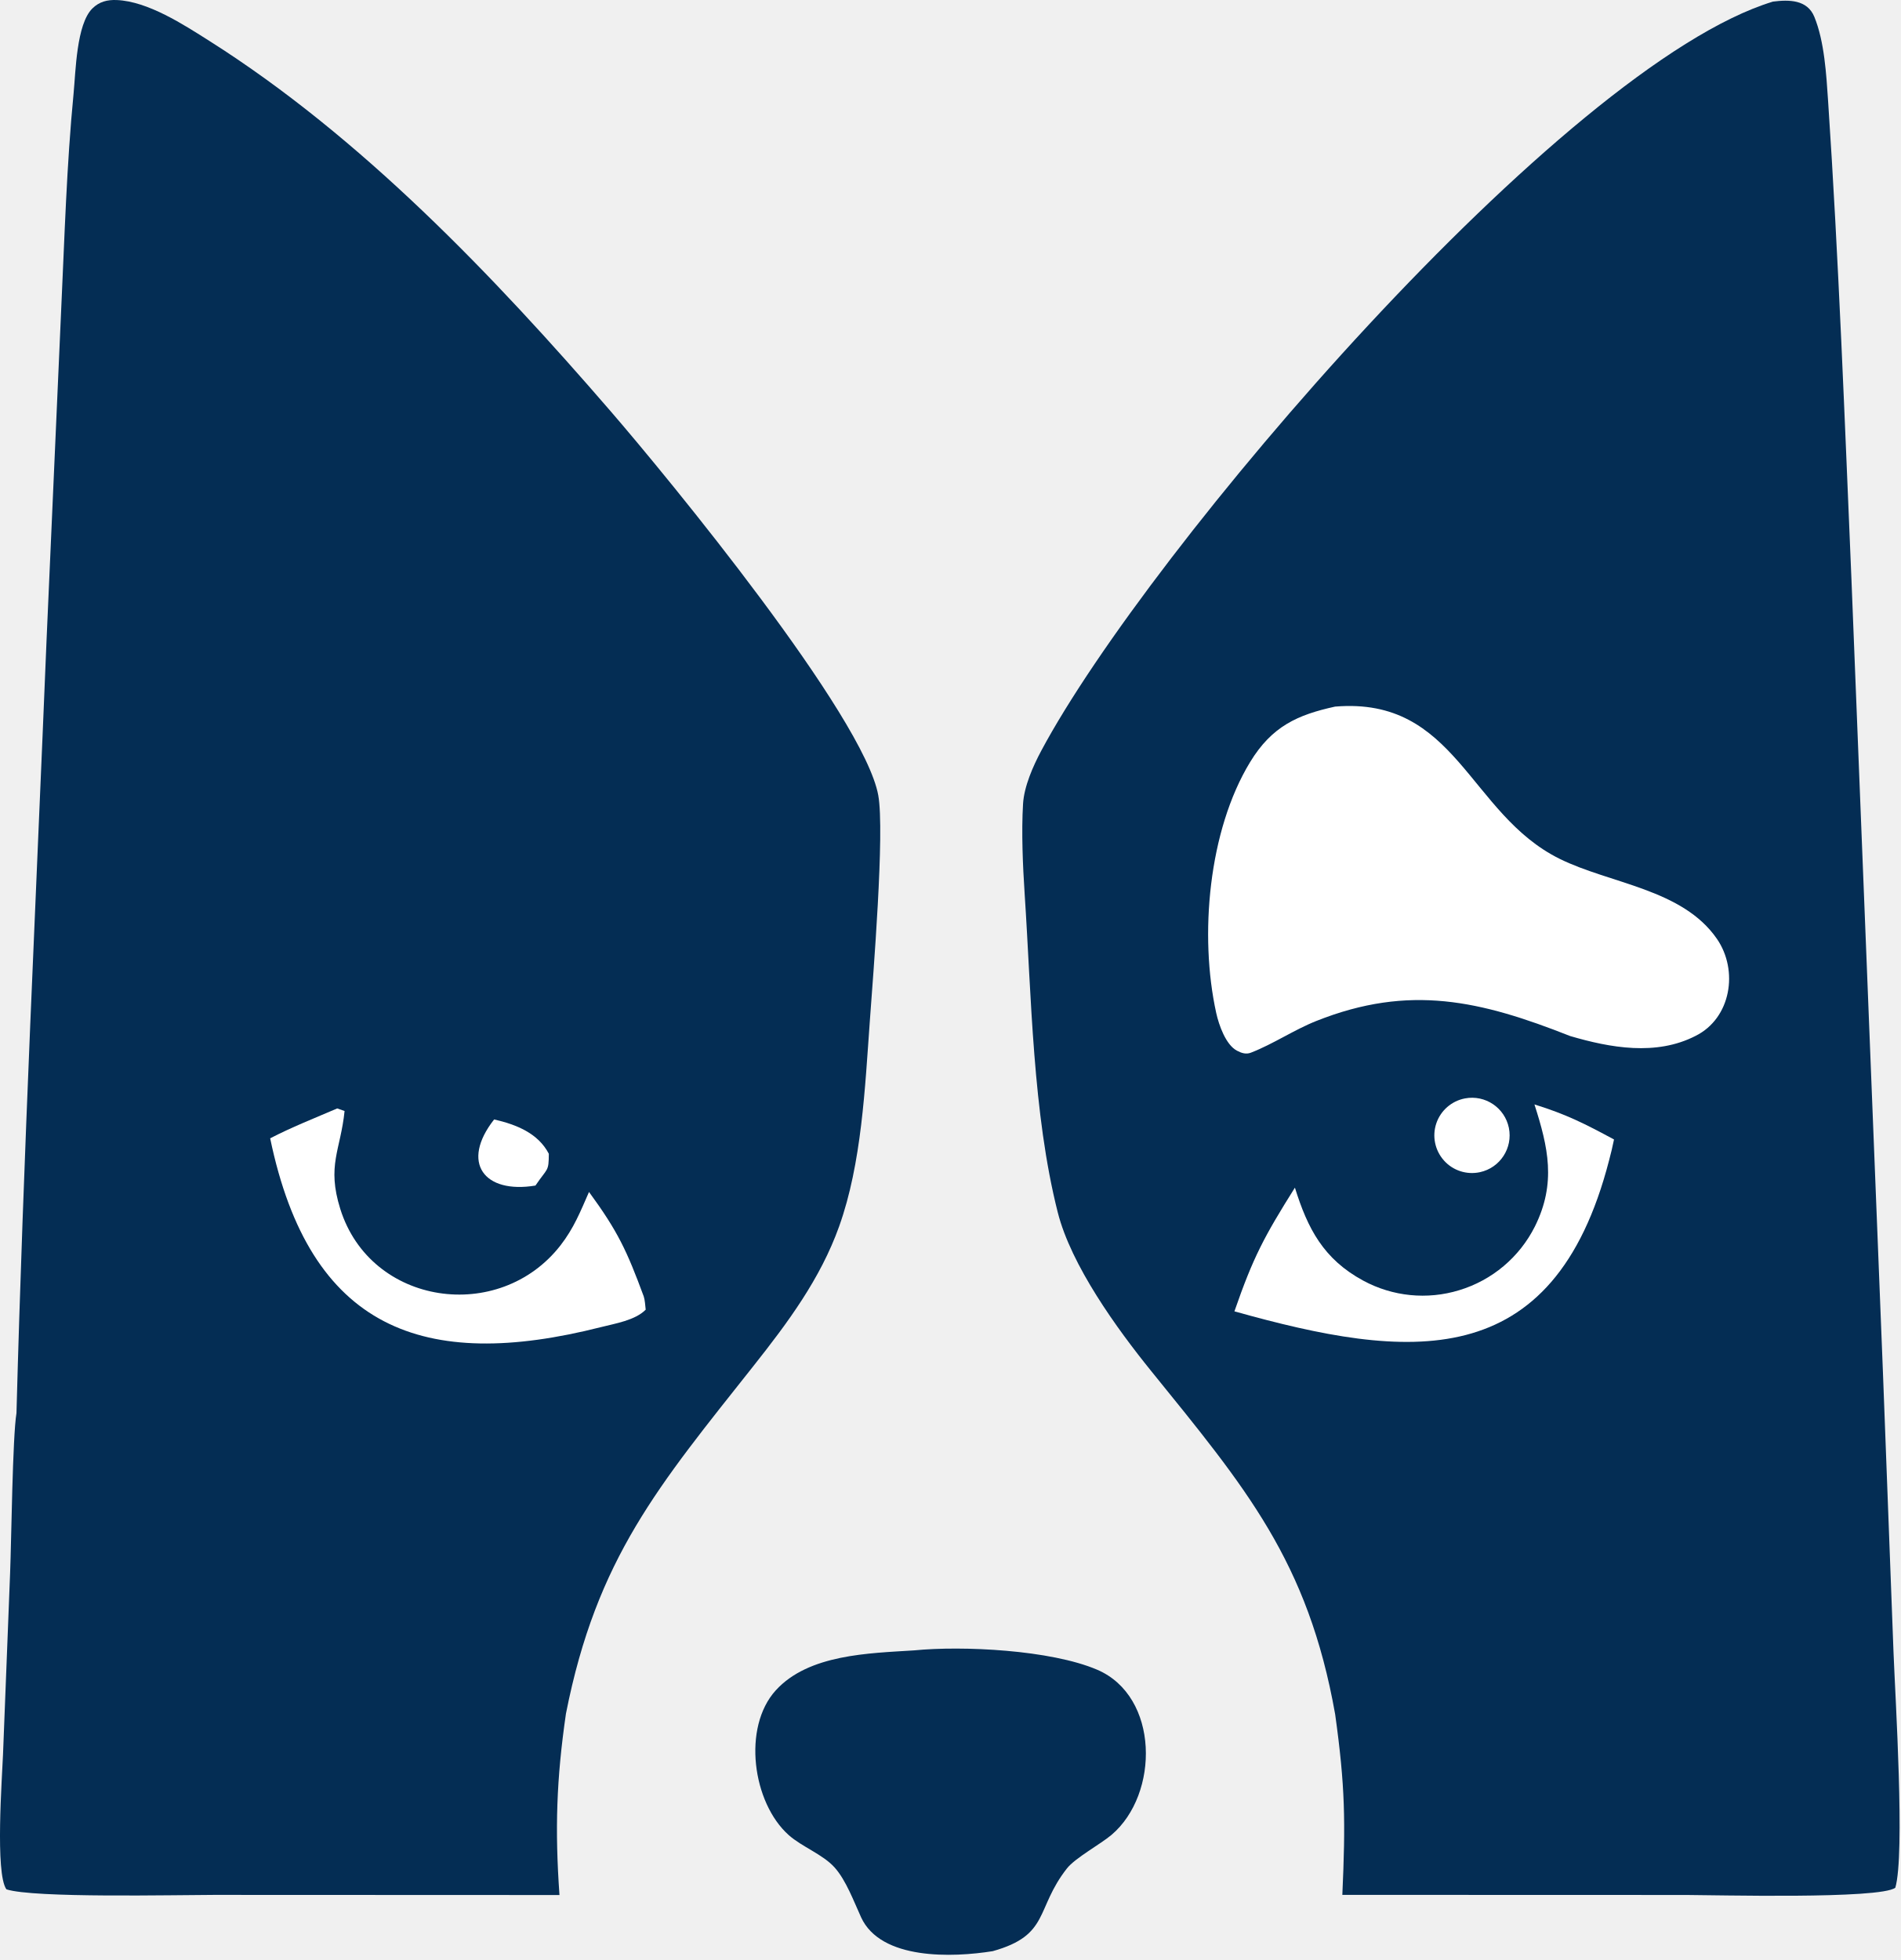
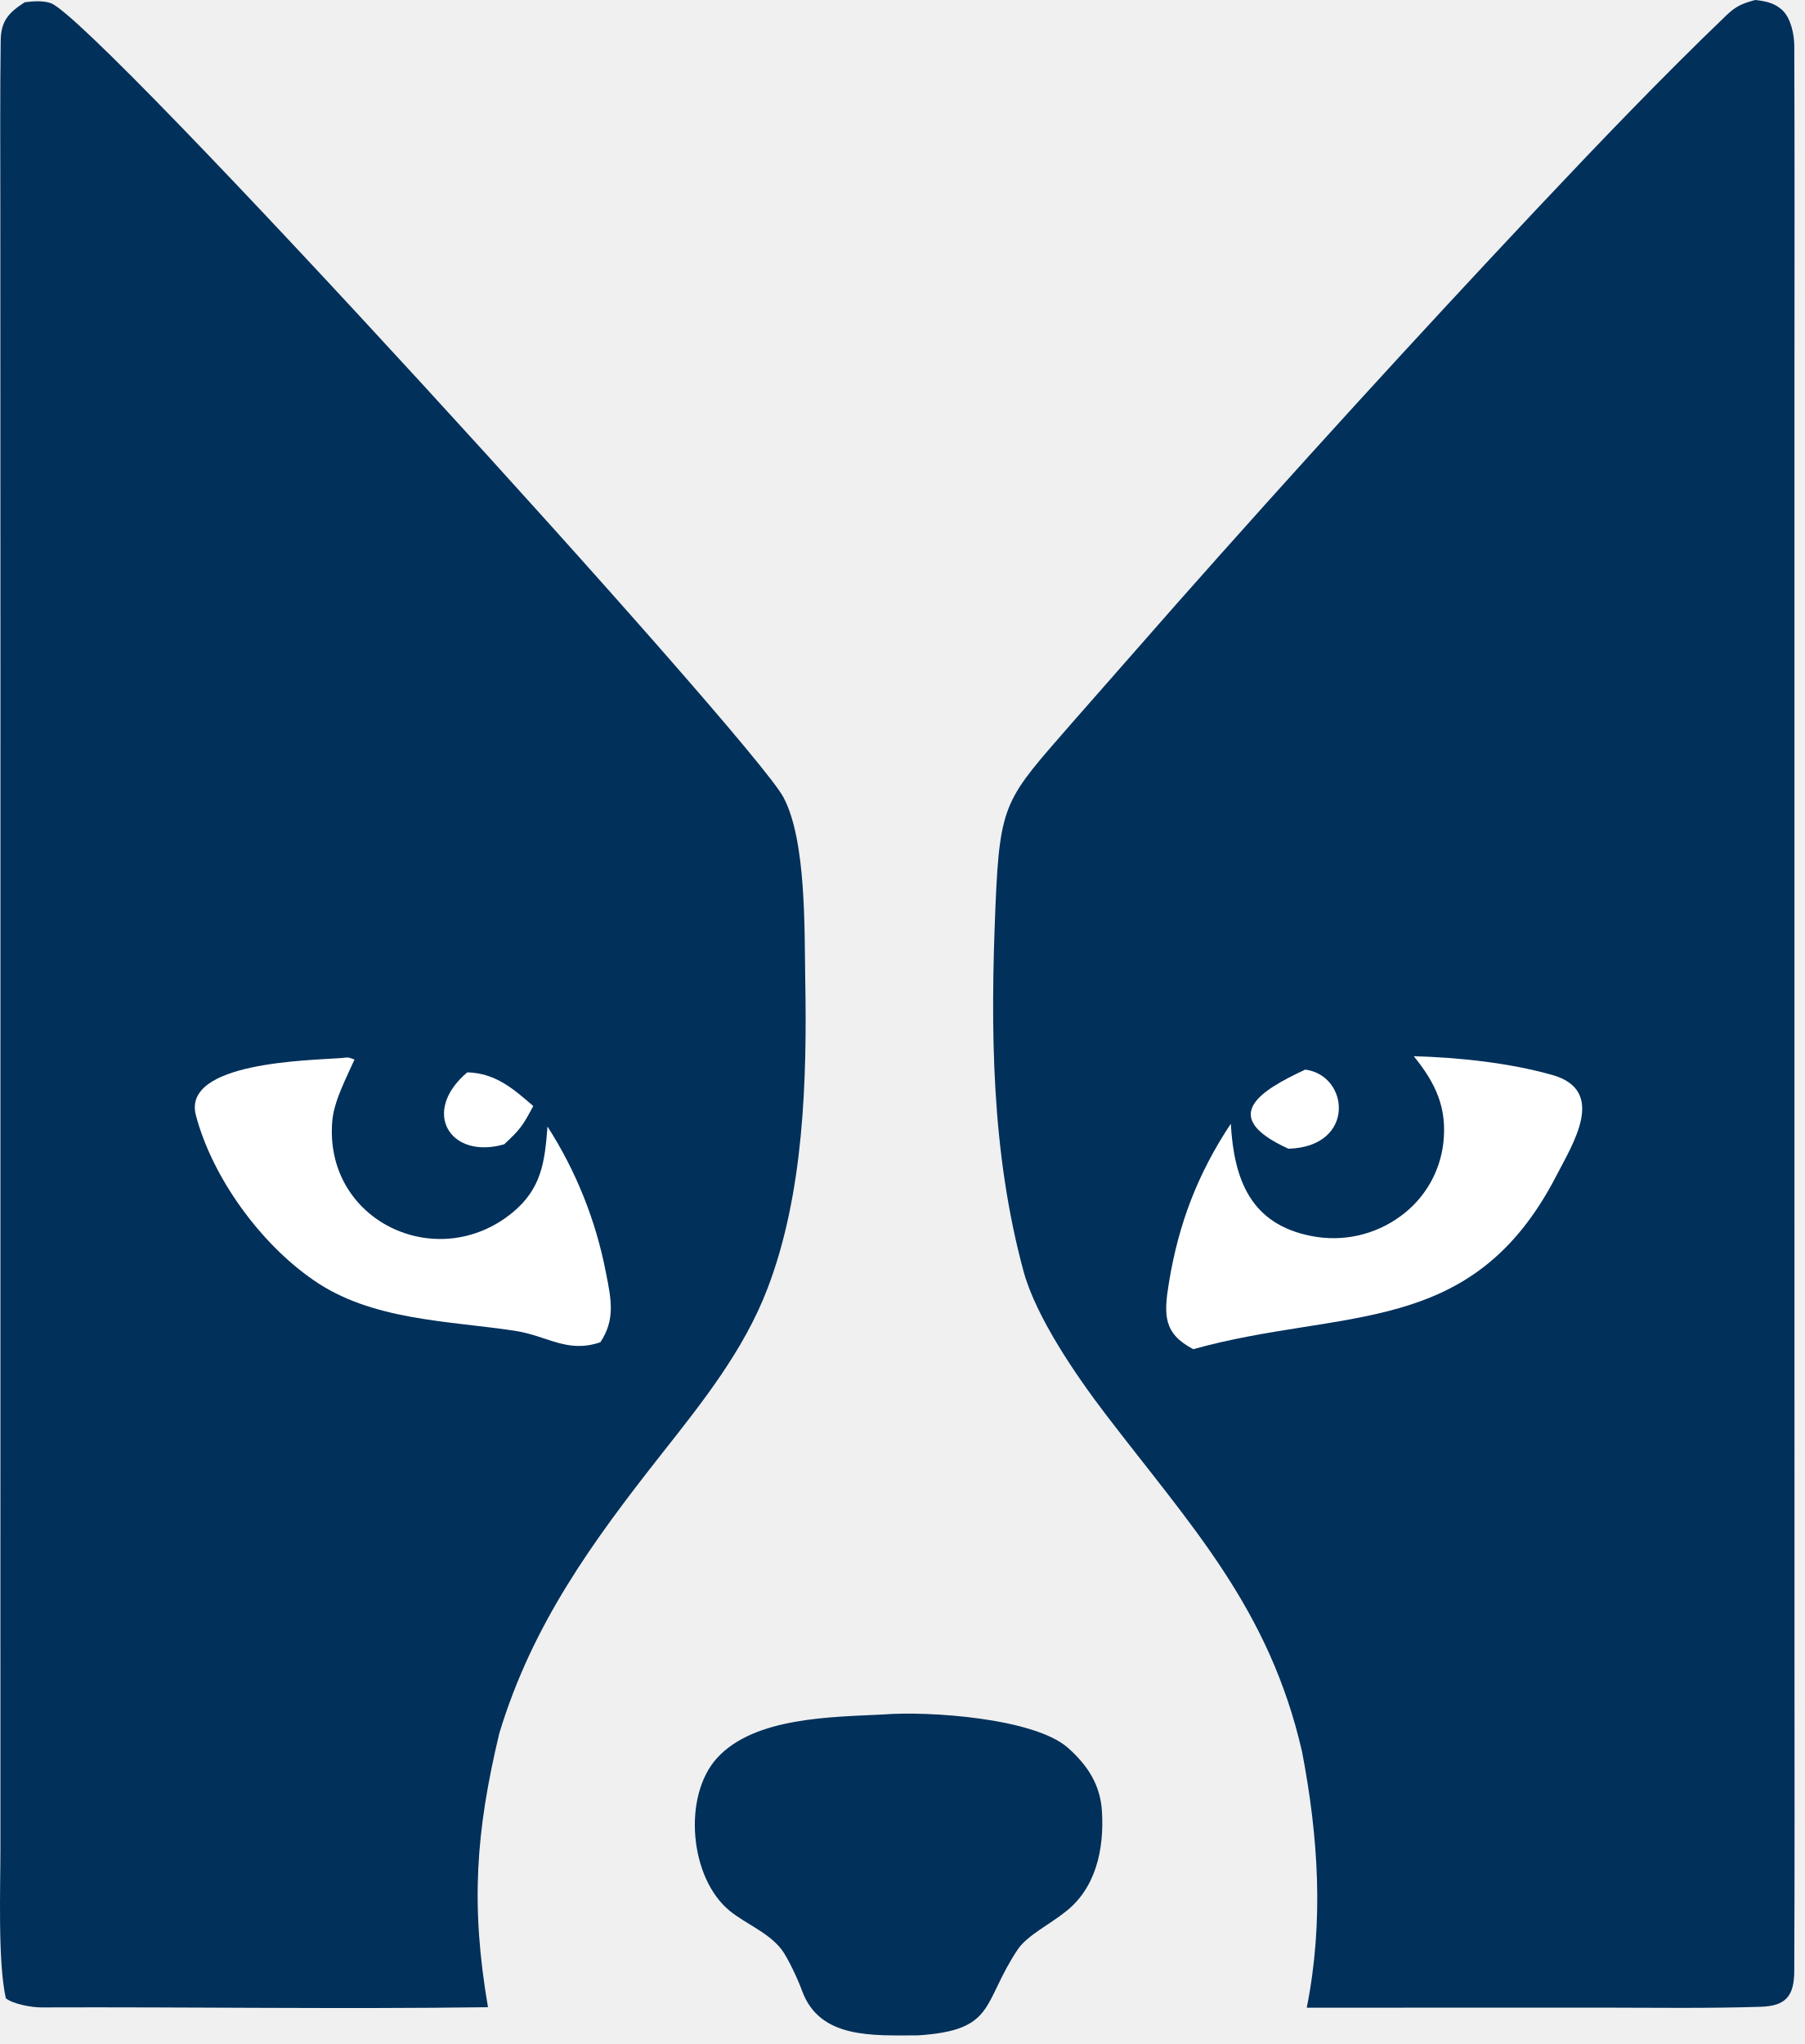
- <svg xmlns="http://www.w3.org/2000/svg" width="129" height="133" viewBox="0 0 129 133" fill="none">
-   <path d="M1.118 95.889C1.579 78.575 2.455 60.721 3.162 43.374L4.153 20.992C4.381 16.124 4.521 11.204 4.993 6.354C5.14 4.844 5.186 1.642 6.27 0.573C6.74 0.11 7.284 -0.023 7.924 0.003C10.046 0.092 12.467 1.675 14.207 2.776C24.516 9.298 33.504 18.726 41.429 27.892C45.369 32.448 58.641 48.611 59.604 53.974C60.05 56.456 59.258 66.147 59.03 69.291C58.703 73.802 58.478 78.94 56.948 83.219C55.674 86.781 53.458 89.754 51.135 92.689C44.702 100.816 40.493 105.717 38.408 116.283C37.762 120.726 37.653 124.134 37.968 128.591L14.524 128.582C11.919 128.584 2.263 128.808 0.435 128.204C-0.339 127.123 0.143 120.653 0.204 119.063L0.686 106.741C0.774 104.515 0.85 97.51 1.118 95.889Z" fill="#042D54" />
-   <path d="M22.886 75.215L23.384 75.39C23.115 78.051 22.164 79.075 23.093 82.036C25.157 88.611 33.882 89.847 38.037 84.508C38.944 83.342 39.393 82.205 39.973 80.883C41.932 83.56 42.537 84.861 43.687 87.971C43.768 88.213 43.789 88.598 43.82 88.871C43.102 89.595 41.763 89.806 40.785 90.054C28.746 93.106 21.026 90.204 18.335 77.244C19.727 76.516 21.426 75.842 22.886 75.215Z" fill="white" />
-   <path d="M33.534 75.962C35.025 76.305 36.517 76.888 37.246 78.293C37.236 79.533 37.174 79.216 36.338 80.448C32.852 81.029 31.232 78.893 33.534 75.962Z" fill="white" />
-   <path d="M120.319 0.109C121.407 -0.03 122.65 -0.03 123.129 1.143C123.813 2.816 123.941 5.047 124.062 6.849C124.785 17.655 125.19 28.516 125.648 39.331L127.785 93.144L128.503 112.141C128.623 115.245 129.289 125.829 128.624 128.096C127.594 128.885 116.307 128.589 114.453 128.587L91.097 128.58C91.321 123.598 91.289 121.208 90.61 116.328C88.767 105.926 84.529 100.944 78.114 93.021C75.8 90.162 72.694 85.87 71.782 82.261C70.082 75.539 70 67.631 69.539 60.681C69.411 58.752 69.314 56.462 69.428 54.552C69.499 53.361 70.111 51.978 70.664 50.944C77.925 37.357 106.067 4.445 120.319 0.109Z" fill="#042D54" />
-   <path d="M90.606 47.948C98.836 47.264 99.666 55.221 105.839 58.275C109.275 59.975 114.178 60.314 116.519 63.71C117.996 65.853 117.481 69.097 115.063 70.295C112.39 71.666 109.282 71.102 106.558 70.303C100.489 67.905 95.667 66.761 89.334 69.279C87.806 69.887 86.412 70.844 84.887 71.433C84.56 71.559 84.25 71.459 83.941 71.294C83.188 70.893 82.72 69.564 82.537 68.734C81.382 63.489 82.008 56.363 84.836 51.716C86.315 49.283 88.056 48.506 90.606 47.948Z" fill="white" />
-   <path d="M104.134 74.944C106.315 75.622 107.545 76.25 109.534 77.322C109.438 77.793 109.327 78.261 109.202 78.727C105.417 93.396 95.508 92.274 83.773 88.984C85.049 85.301 85.791 83.915 87.878 80.591C88.742 83.366 89.815 85.437 92.513 86.899C94.51 87.98 96.857 88.215 99.026 87.55C101.262 86.875 103.12 85.309 104.166 83.222C105.629 80.276 105.062 77.836 104.134 74.944Z" fill="white" />
-   <path d="M99.421 74.535C100.794 74.275 102.12 75.167 102.399 76.536C102.675 77.905 101.803 79.243 100.439 79.54C99.538 79.736 98.601 79.433 97.991 78.746C97.377 78.058 97.18 77.094 97.476 76.223C97.773 75.351 98.517 74.706 99.421 74.535Z" fill="white" />
-   <path d="M62.036 111.99C65.327 111.664 71.303 111.955 74.453 113.3C78.684 115.106 78.694 121.747 75.428 124.513C74.697 125.132 72.963 126.077 72.405 126.788C70.244 129.543 71.269 131.31 67.371 132.4C64.664 132.835 59.775 133.022 58.436 130.099C57.947 129.033 57.415 127.584 56.639 126.721C55.843 125.833 54.425 125.323 53.525 124.523C51.066 122.332 50.364 117.21 52.648 114.701C54.88 112.249 58.974 112.187 62.036 111.99Z" fill="#042D54" />
+ <svg xmlns="http://www.w3.org/2000/svg" width="166" height="188" viewBox="0 0 166 188" fill="none">
+   <path d="M2.279 0.206C3.067 0.115 3.889 0.034 4.659 0.286C8.761 1.63 69.221 67.995 72.065 73.325C74.182 77.291 73.991 85.485 74.074 90.047C74.243 99.332 73.95 109.791 70.597 118.529C68.405 124.243 64.594 128.992 60.848 133.746C54.474 141.837 48.972 149.396 45.933 159.413C43.763 168.499 43.285 175.238 44.89 184.617C31.244 184.8 17.48 184.584 3.826 184.635C2.945 184.64 1.222 184.342 0.538 183.796C-0.209 180.475 0.039 173.624 0.041 169.986L0.039 148.444L0.043 61.992L0.031 18.962C0.029 13.896 -0.003 8.779 0.065 3.712C0.09 1.899 0.833 1.138 2.279 0.206Z" fill="#01305A" />
+   <path d="M31.337 97.32C32.159 97.257 31.865 97.195 32.61 97.449C31.877 99.105 30.732 101.255 30.571 103.057C29.747 112.278 40.198 117.231 47.141 111.53C49.83 109.322 50.117 106.834 50.363 103.614C52.997 107.714 54.823 112.281 55.741 117.067C56.233 119.522 56.612 121.372 55.228 123.455C52.16 124.503 50.386 122.857 47.328 122.396C41.146 121.464 34.153 121.451 28.827 117.732C23.935 114.365 19.521 108.282 18.02 102.576C16.727 97.658 28.511 97.537 31.337 97.32Z" fill="white" />
+   <path d="M42.985 98.63C45.592 98.707 47.202 100.13 49.055 101.729C48.108 103.51 47.864 103.876 46.379 105.249C41.399 106.684 38.683 102.265 42.985 98.63Z" fill="white" />
+   <path d="M161.462 0C162.4 0.102 163.221 0.261 163.936 0.915C164.748 1.656 165.051 3.176 165.055 4.231C165.097 14.371 165.072 24.57 165.072 34.706V95.963L165.074 153.036C165.076 162.471 165.097 171.911 165.053 181.347C165.034 183.596 164.258 184.504 161.987 184.576C157.118 184.733 152.2 184.661 147.329 184.654L120.209 184.661C121.787 176.743 121.279 168.998 119.782 161.144C116.75 147.911 109.596 140.403 101.725 130.101C99.032 126.578 95.332 121.202 94.163 116.957C91.178 105.951 91.103 94.652 91.572 83.367C91.975 73.668 92.517 73.505 98.61 66.494L108.135 55.653C119.02 43.35 130.09 31.214 141.343 19.247C146.951 13.295 152.925 7.049 158.84 1.381C159.708 0.548 160.315 0.311 161.462 0Z" fill="#01305A" />
+   <path d="M130.053 97.146C134.148 97.259 138.79 97.742 142.789 98.87C147.852 100.3 144.684 105.204 143.166 108.147C135.408 123.165 123.552 120.253 109.767 124.093C107.005 122.643 107.048 120.936 107.528 117.986C108.42 112.527 110.192 107.926 113.221 103.357C113.515 108.463 115.014 112.604 120.666 113.691C123.528 114.25 126.492 113.585 128.839 111.858C131.035 110.263 132.463 107.82 132.773 105.124C133.141 101.855 132.032 99.588 130.053 97.146Z" fill="white" />
+   <path d="M120.068 98.379C124.132 98.9 124.748 105.471 118.526 105.656C111.966 102.68 116.002 100.281 120.068 98.379Z" fill="white" />
+   <path d="M81.273 157.691C85.359 157.362 95.167 158.012 98.259 160.775C100.057 162.384 101.221 164.152 101.369 166.608C101.58 170.079 100.817 173.745 97.888 175.933C96.729 176.876 94.483 178.028 93.643 179.273C90.303 184.248 91.684 186.736 84.454 187.205C80.295 187.212 75.4 187.55 73.784 183.108C73.415 182.092 72.483 180.07 71.879 179.285C70.679 177.744 68.625 176.963 67.147 175.769C63.438 172.774 62.765 165.217 65.959 161.701C69.396 157.918 76.551 157.93 81.273 157.691Z" fill="#01305A" />
</svg>
